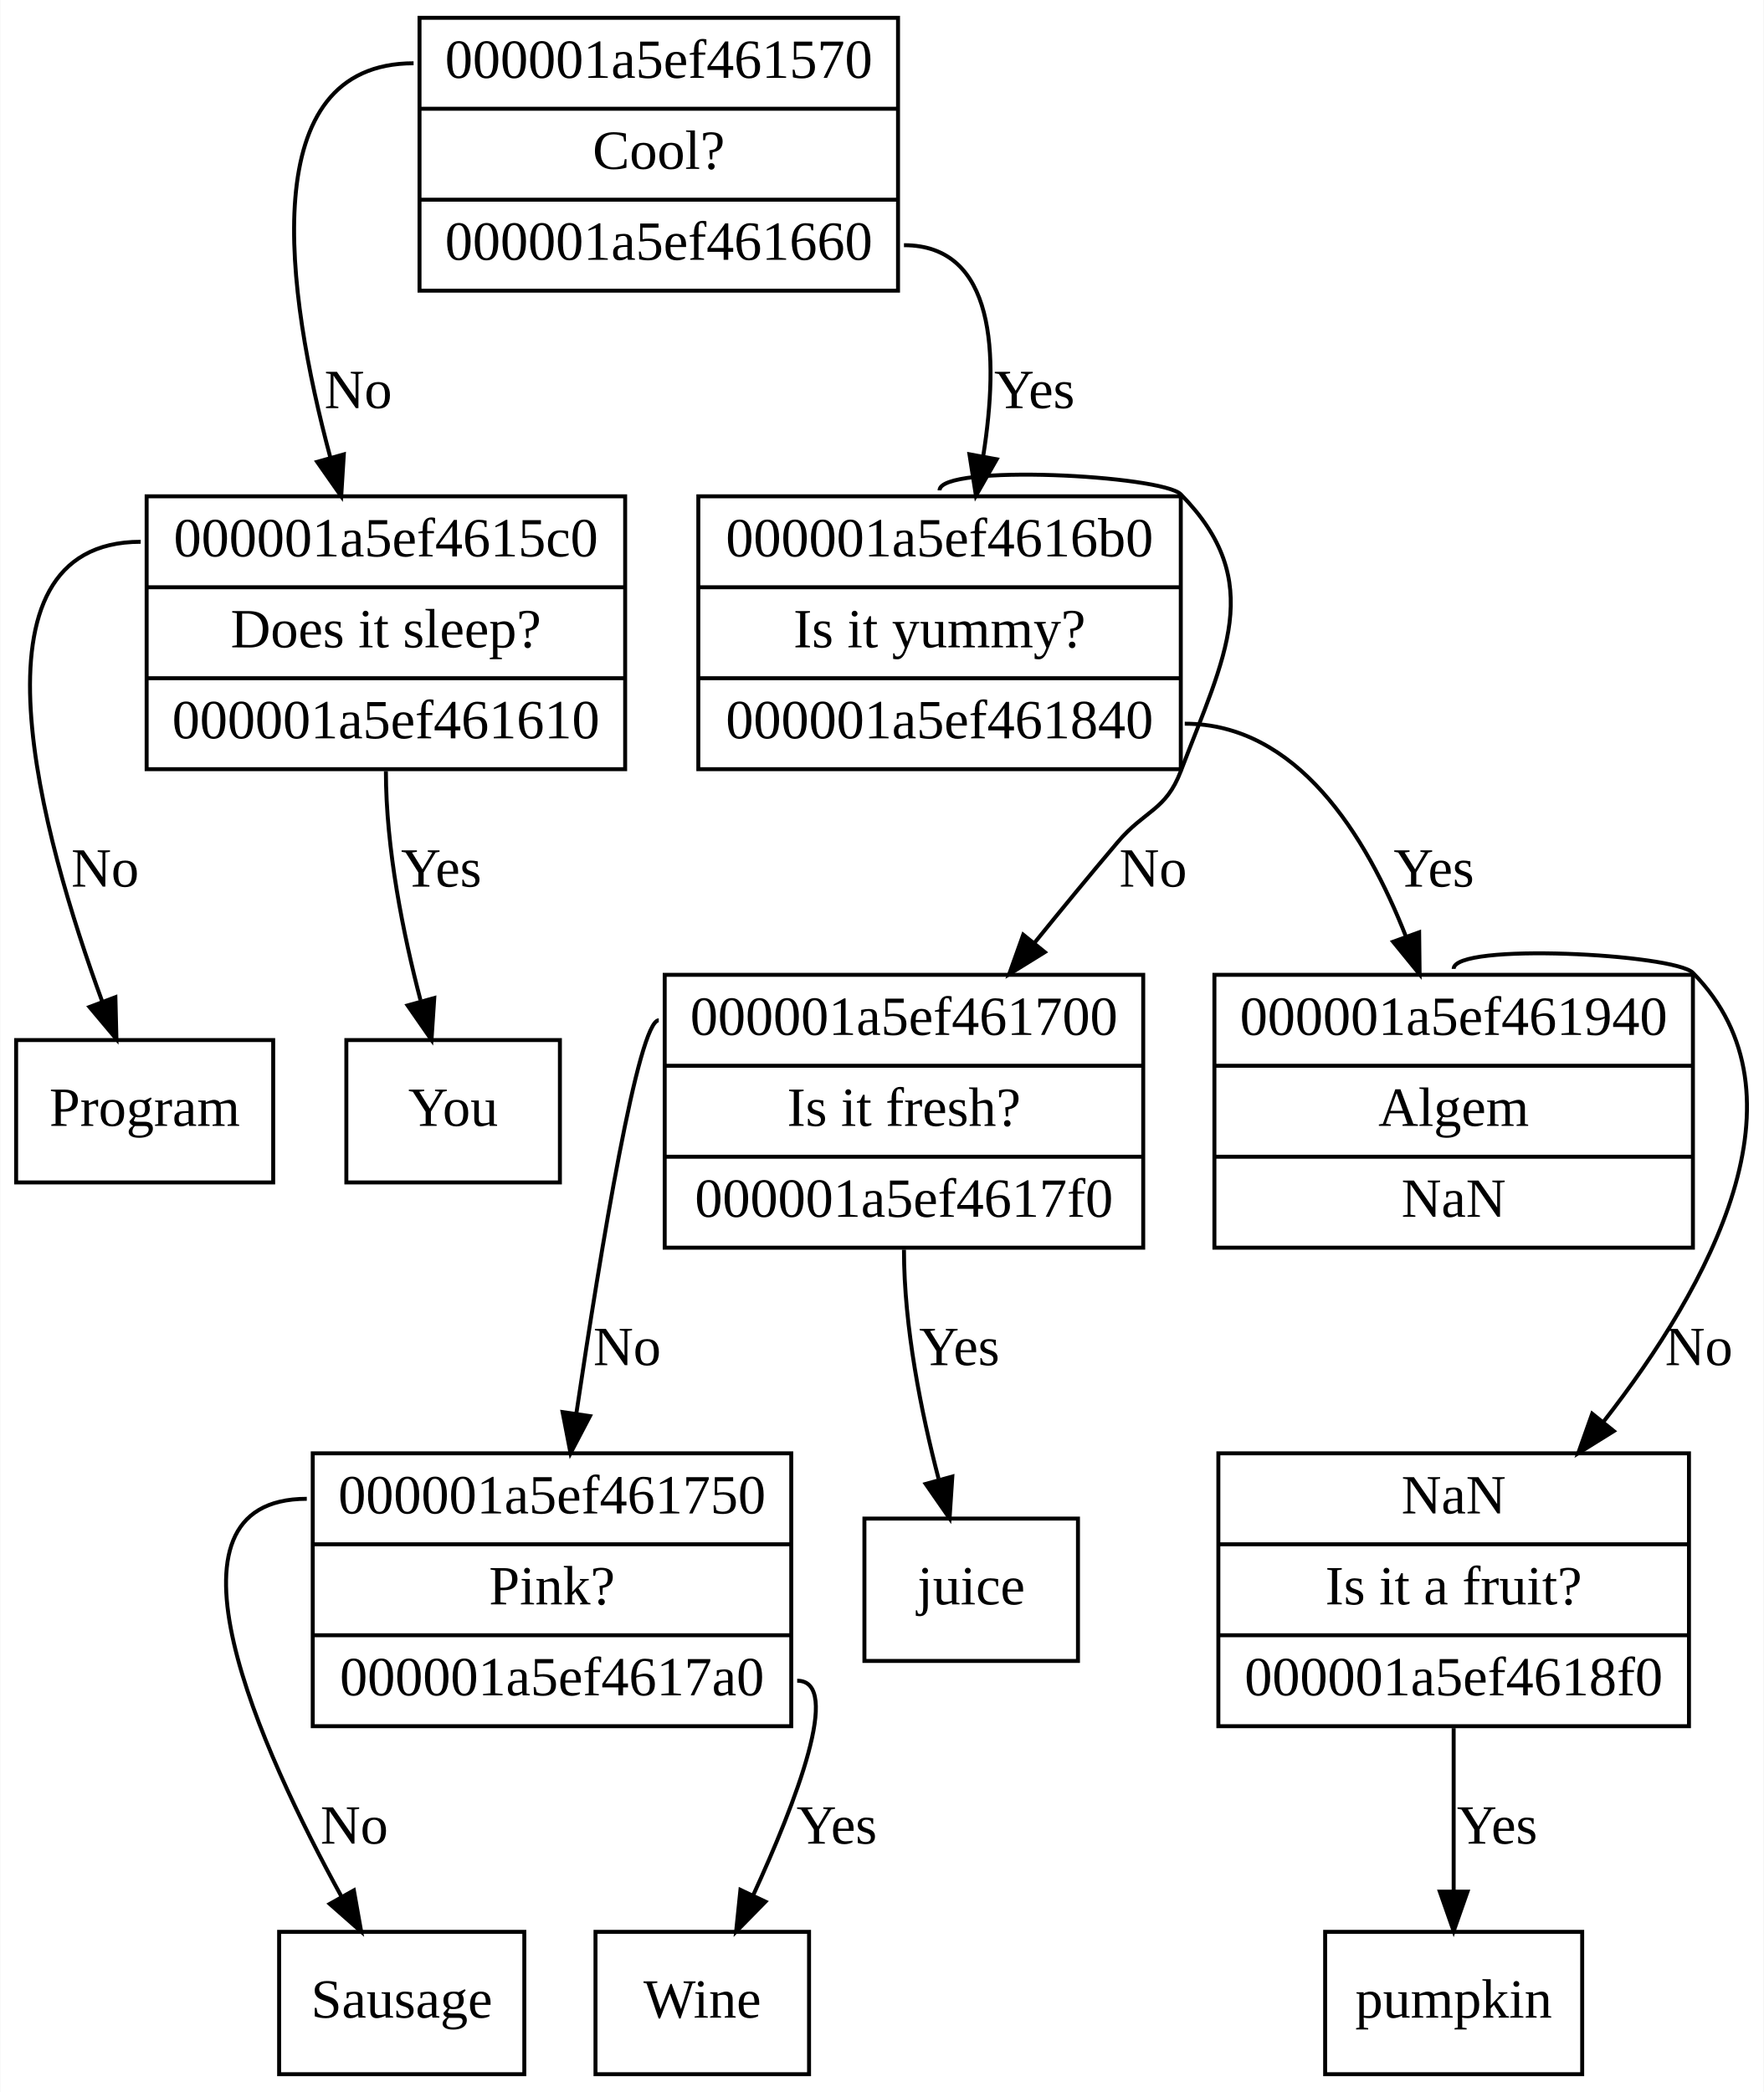
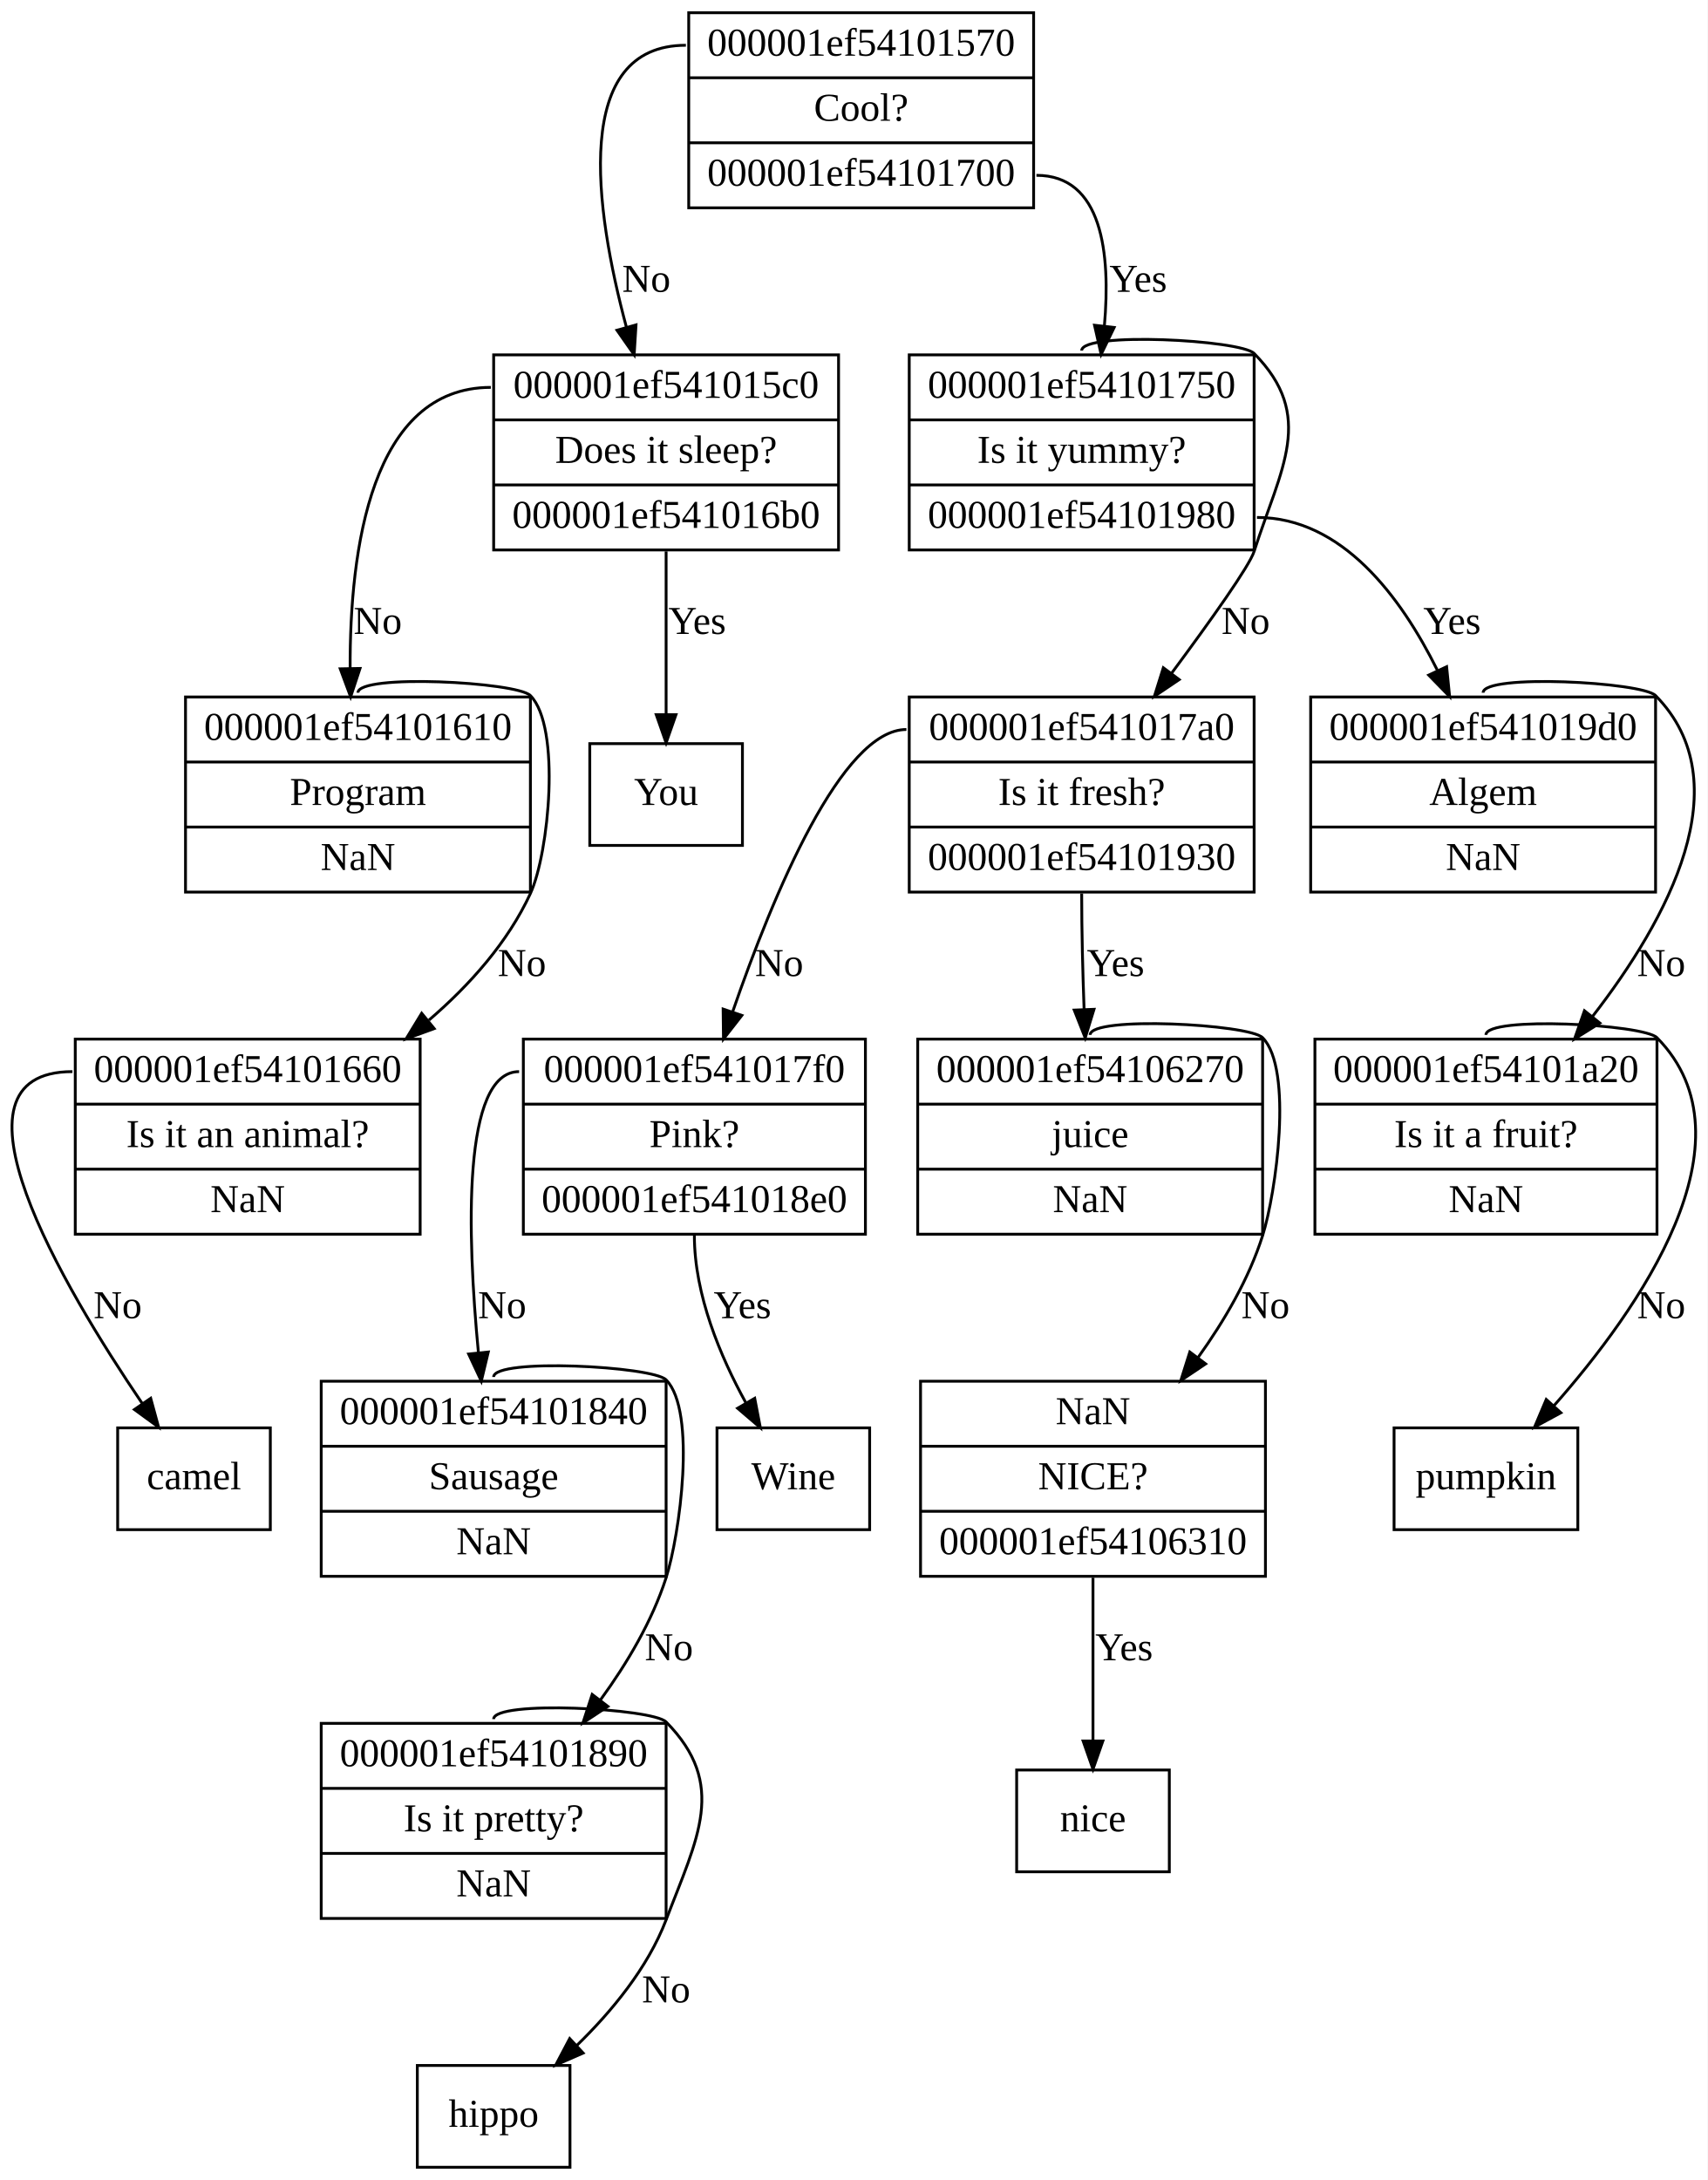
- <svg xmlns="http://www.w3.org/2000/svg" width="446pt" height="529pt" viewBox="0.00 0.00 445.84 529.00">
-   <g id="graph0" class="graph" transform="scale(1 1) rotate(0) translate(4 525)">
-     <polygon fill="white" stroke="transparent" points="-4,4 -4,-525 441.84,-525 441.84,4 -4,4" />
+ <svg xmlns="http://www.w3.org/2000/svg" width="604pt" height="771pt" viewBox="0.00 0.00 604.01 771.00">
+   <g id="graph0" class="graph" transform="scale(1 1) rotate(0) translate(4 767)">
+     <polygon fill="white" stroke="transparent" points="-4,4 -4,-767 600.01,-767 600.01,4 -4,4" />
    <g id="node1" class="node">
-       <polygon fill="none" stroke="black" points="102,-451.5 102,-520.5 223,-520.5 223,-451.5 102,-451.5" />
-       <text text-anchor="middle" x="162.5" y="-505.3" font-family="Times New Roman,serif" font-size="14.00">000001a5ef461570</text>
-       <polyline fill="none" stroke="black" points="102,-497.5 223,-497.5 " />
-       <text text-anchor="middle" x="162.5" y="-482.3" font-family="Times New Roman,serif" font-size="14.00">Cool?</text>
-       <polyline fill="none" stroke="black" points="102,-474.5 223,-474.5 " />
-       <text text-anchor="middle" x="162.5" y="-459.3" font-family="Times New Roman,serif" font-size="14.00">000001a5ef461660</text>
+       <polygon fill="none" stroke="black" points="239.62,-693.5 239.62,-762.5 361.62,-762.5 361.62,-693.5 239.62,-693.5" />
+       <text text-anchor="middle" x="300.62" y="-747.3" font-family="Times New Roman,serif" font-size="14.00">000001ef54101570</text>
+       <polyline fill="none" stroke="black" points="239.62,-739.5 361.62,-739.5 " />
+       <text text-anchor="middle" x="300.62" y="-724.3" font-family="Times New Roman,serif" font-size="14.00">Cool?</text>
+       <polyline fill="none" stroke="black" points="239.62,-716.5 361.62,-716.5 " />
+       <text text-anchor="middle" x="300.62" y="-701.3" font-family="Times New Roman,serif" font-size="14.00">000001ef54101700</text>
    </g>
    <g id="node2" class="node">
-       <polygon fill="none" stroke="black" points="33,-330.5 33,-399.5 154,-399.5 154,-330.5 33,-330.5" />
-       <text text-anchor="middle" x="93.5" y="-384.3" font-family="Times New Roman,serif" font-size="14.00">000001a5ef4615c0</text>
-       <polyline fill="none" stroke="black" points="33,-376.5 154,-376.5 " />
-       <text text-anchor="middle" x="93.5" y="-361.3" font-family="Times New Roman,serif" font-size="14.00">Does it sleep?</text>
-       <polyline fill="none" stroke="black" points="33,-353.5 154,-353.5 " />
-       <text text-anchor="middle" x="93.5" y="-338.3" font-family="Times New Roman,serif" font-size="14.00">000001a5ef461610</text>
+       <polygon fill="none" stroke="black" points="170.62,-572.5 170.62,-641.5 292.62,-641.5 292.62,-572.5 170.62,-572.5" />
+       <text text-anchor="middle" x="231.62" y="-626.3" font-family="Times New Roman,serif" font-size="14.00">000001ef541015c0</text>
+       <polyline fill="none" stroke="black" points="170.62,-618.5 292.62,-618.5 " />
+       <text text-anchor="middle" x="231.62" y="-603.3" font-family="Times New Roman,serif" font-size="14.00">Does it sleep?</text>
+       <polyline fill="none" stroke="black" points="170.62,-595.5 292.62,-595.5 " />
+       <text text-anchor="middle" x="231.62" y="-580.3" font-family="Times New Roman,serif" font-size="14.00">000001ef541016b0</text>
    </g>
    <g id="edge1" class="edge">
-       <path fill="none" stroke="black" d="M100.5,-509C60.12,-509 68.17,-451.4 79.45,-409.31" />
-       <polygon fill="black" stroke="black" points="82.86,-410.1 82.2,-399.53 76.12,-408.21 82.86,-410.1" />
-       <text text-anchor="middle" x="86.5" y="-421.8" font-family="Times New Roman,serif" font-size="14.00">No</text>
+       <path fill="none" stroke="black" d="M238.62,-751C198.23,-751 206.29,-693.4 217.57,-651.31" />
+       <polygon fill="black" stroke="black" points="220.98,-652.1 220.32,-641.53 214.24,-650.21 220.98,-652.1" />
+       <text text-anchor="middle" x="224.62" y="-663.8" font-family="Times New Roman,serif" font-size="14.00">No</text>
    </g>
    <g id="node3" class="node">
-       <polygon fill="none" stroke="black" points="172.5,-330.5 172.5,-399.5 294.5,-399.5 294.5,-330.5 172.5,-330.5" />
-       <text text-anchor="middle" x="233.5" y="-384.3" font-family="Times New Roman,serif" font-size="14.00">000001a5ef4616b0</text>
-       <polyline fill="none" stroke="black" points="172.5,-376.5 294.5,-376.5 " />
-       <text text-anchor="middle" x="233.5" y="-361.3" font-family="Times New Roman,serif" font-size="14.00">Is it yummy?</text>
-       <polyline fill="none" stroke="black" points="172.5,-353.5 294.5,-353.5 " />
-       <text text-anchor="middle" x="233.5" y="-338.3" font-family="Times New Roman,serif" font-size="14.00">000001a5ef461840</text>
+       <polygon fill="none" stroke="black" points="317.62,-572.5 317.62,-641.5 439.62,-641.5 439.62,-572.5 317.62,-572.5" />
+       <text text-anchor="middle" x="378.62" y="-626.3" font-family="Times New Roman,serif" font-size="14.00">000001ef54101750</text>
+       <polyline fill="none" stroke="black" points="317.62,-618.5 439.62,-618.5 " />
+       <text text-anchor="middle" x="378.62" y="-603.3" font-family="Times New Roman,serif" font-size="14.00">Is it yummy?</text>
+       <polyline fill="none" stroke="black" points="317.62,-595.5 439.62,-595.5 " />
+       <text text-anchor="middle" x="378.62" y="-580.3" font-family="Times New Roman,serif" font-size="14.00">000001ef54101980</text>
    </g>
    <g id="edge2" class="edge">
-       <path fill="none" stroke="black" d="M224.5,-463C247.57,-463 248.61,-435.46 244.55,-409.74" />
-       <polygon fill="black" stroke="black" points="247.95,-408.86 242.7,-399.65 241.06,-410.12 247.95,-408.86" />
-       <text text-anchor="middle" x="257.5" y="-421.8" font-family="Times New Roman,serif" font-size="14.00">Yes</text>
+       <path fill="none" stroke="black" d="M362.62,-705C385.9,-705 388.91,-677.46 386.65,-651.74" />
+       <polygon fill="black" stroke="black" points="390.11,-651.19 385.5,-641.65 383.16,-651.98 390.11,-651.19" />
+       <text text-anchor="middle" x="398.62" y="-663.8" font-family="Times New Roman,serif" font-size="14.00">Yes</text>
+     </g>
+     <g id="node16" class="node">
+       <polygon fill="none" stroke="black" points="61.62,-451.5 61.62,-520.5 183.62,-520.5 183.62,-451.5 61.62,-451.5" />
+       <text text-anchor="middle" x="122.62" y="-505.3" font-family="Times New Roman,serif" font-size="14.00">000001ef54101610</text>
+       <polyline fill="none" stroke="black" points="61.62,-497.5 183.62,-497.5 " />
+       <text text-anchor="middle" x="122.62" y="-482.3" font-family="Times New Roman,serif" font-size="14.00">Program</text>
+       <polyline fill="none" stroke="black" points="61.62,-474.5 183.62,-474.5 " />
+       <text text-anchor="middle" x="122.62" y="-459.3" font-family="Times New Roman,serif" font-size="14.00">NaN</text>
+     </g>
+     <g id="edge15" class="edge">
+       <path fill="none" stroke="black" d="M169.62,-630C127.25,-630 119.7,-572.64 119.85,-530.58" />
+       <polygon fill="black" stroke="black" points="123.35,-530.59 120.03,-520.53 116.35,-530.46 123.35,-530.59" />
+       <text text-anchor="middle" x="129.62" y="-542.8" font-family="Times New Roman,serif" font-size="14.00">No</text>
+     </g>
+     <g id="node17" class="node">
+       <polygon fill="none" stroke="black" points="204.62,-468 204.62,-504 258.62,-504 258.62,-468 204.62,-468" />
+       <text text-anchor="middle" x="231.62" y="-482.3" font-family="Times New Roman,serif" font-size="14.00">You</text>
+     </g>
+     <g id="edge16" class="edge">
+       <path fill="none" stroke="black" d="M231.62,-572C231.62,-552.75 231.62,-531.05 231.62,-514.4" />
+       <polygon fill="black" stroke="black" points="235.12,-514.26 231.62,-504.26 228.12,-514.26 235.12,-514.26" />
+       <text text-anchor="middle" x="242.62" y="-542.8" font-family="Times New Roman,serif" font-size="14.00">Yes</text>
+     </g>
+     <g id="node4" class="node">
+       <polygon fill="none" stroke="black" points="317.62,-451.5 317.62,-520.5 439.62,-520.5 439.62,-451.5 317.62,-451.5" />
+       <text text-anchor="middle" x="378.62" y="-505.3" font-family="Times New Roman,serif" font-size="14.00">000001ef541017a0</text>
+       <polyline fill="none" stroke="black" points="317.62,-497.5 439.62,-497.5 " />
+       <text text-anchor="middle" x="378.62" y="-482.3" font-family="Times New Roman,serif" font-size="14.00">Is it fresh?</text>
+       <polyline fill="none" stroke="black" points="317.62,-474.5 439.62,-474.5 " />
+       <text text-anchor="middle" x="378.62" y="-459.3" font-family="Times New Roman,serif" font-size="14.00">000001ef54101930</text>
+     </g>
+     <g id="edge3" class="edge">
+       <path fill="none" stroke="black" d="M378.62,-643C378.62,-649.78 434.87,-646.83 439.62,-642 461.44,-619.82 449.15,-601.62 439.62,-572 437.95,-566.8 424.4,-547.74 410.49,-528.99" />
+       <polygon fill="black" stroke="black" points="413.11,-526.65 404.33,-520.73 407.5,-530.84 413.11,-526.65" />
+       <text text-anchor="middle" x="436.62" y="-542.8" font-family="Times New Roman,serif" font-size="14.00">No</text>
+     </g>
+     <g id="node5" class="node">
+       <polygon fill="none" stroke="black" points="459.62,-451.5 459.62,-520.5 581.62,-520.5 581.62,-451.5 459.62,-451.5" />
+       <text text-anchor="middle" x="520.62" y="-505.3" font-family="Times New Roman,serif" font-size="14.00">000001ef541019d0</text>
+       <polyline fill="none" stroke="black" points="459.62,-497.5 581.62,-497.5 " />
+       <text text-anchor="middle" x="520.62" y="-482.3" font-family="Times New Roman,serif" font-size="14.00">Algem</text>
+       <polyline fill="none" stroke="black" points="459.62,-474.5 581.62,-474.5 " />
+       <text text-anchor="middle" x="520.62" y="-459.3" font-family="Times New Roman,serif" font-size="14.00">NaN</text>
+     </g>
+     <g id="edge4" class="edge">
+       <path fill="none" stroke="black" d="M440.62,-584C470.66,-584 491.52,-555.98 504.39,-530.05" />
+       <polygon fill="black" stroke="black" points="507.71,-531.2 508.77,-520.65 501.37,-528.24 507.71,-531.2" />
+       <text text-anchor="middle" x="509.62" y="-542.8" font-family="Times New Roman,serif" font-size="14.00">Yes</text>
+     </g>
+     <g id="node8" class="node">
+       <polygon fill="none" stroke="black" points="181.12,-330.5 181.12,-399.5 302.12,-399.5 302.12,-330.5 181.12,-330.5" />
+       <text text-anchor="middle" x="241.62" y="-384.3" font-family="Times New Roman,serif" font-size="14.00">000001ef541017f0</text>
+       <polyline fill="none" stroke="black" points="181.12,-376.5 302.12,-376.5 " />
+       <text text-anchor="middle" x="241.62" y="-361.3" font-family="Times New Roman,serif" font-size="14.00">Pink?</text>
+       <polyline fill="none" stroke="black" points="181.12,-353.5 302.12,-353.5 " />
+       <text text-anchor="middle" x="241.62" y="-338.3" font-family="Times New Roman,serif" font-size="14.00">000001ef541018e0</text>
+     </g>
+     <g id="edge7" class="edge">
+       <path fill="none" stroke="black" d="M316.62,-509C293.8,-509 269.67,-451.16 255.12,-409.05" />
+       <polygon fill="black" stroke="black" points="258.42,-407.88 251.91,-399.53 251.79,-410.12 258.42,-407.88" />
+       <text text-anchor="middle" x="271.62" y="-421.8" font-family="Times New Roman,serif" font-size="14.00">No</text>
+     </g>
+     <g id="node9" class="node">
+       <polygon fill="none" stroke="black" points="320.62,-330.5 320.62,-399.5 442.62,-399.5 442.62,-330.5 320.62,-330.5" />
+       <text text-anchor="middle" x="381.62" y="-384.3" font-family="Times New Roman,serif" font-size="14.00">000001ef54106270</text>
+       <polyline fill="none" stroke="black" points="320.62,-376.5 442.62,-376.5 " />
+       <text text-anchor="middle" x="381.62" y="-361.3" font-family="Times New Roman,serif" font-size="14.00">juice</text>
+       <polyline fill="none" stroke="black" points="320.62,-353.5 442.62,-353.5 " />
+       <text text-anchor="middle" x="381.62" y="-338.3" font-family="Times New Roman,serif" font-size="14.00">NaN</text>
+     </g>
+     <g id="edge8" class="edge">
+       <path fill="none" stroke="black" d="M378.62,-451C378.62,-437.72 378.99,-423.27 379.47,-410.13" />
+       <polygon fill="black" stroke="black" points="382.98,-410.04 379.87,-399.91 375.98,-409.76 382.98,-410.04" />
+       <text text-anchor="middle" x="390.62" y="-421.8" font-family="Times New Roman,serif" font-size="14.00">Yes</text>
+     </g>
+     <g id="node6" class="node">
+       <polygon fill="none" stroke="black" points="461.12,-330.5 461.12,-399.5 582.12,-399.5 582.12,-330.5 461.12,-330.5" />
+       <text text-anchor="middle" x="521.62" y="-384.3" font-family="Times New Roman,serif" font-size="14.00">000001ef54101a20</text>
+       <polyline fill="none" stroke="black" points="461.12,-376.5 582.12,-376.5 " />
+       <text text-anchor="middle" x="521.62" y="-361.3" font-family="Times New Roman,serif" font-size="14.00">Is it a fruit?</text>
+       <polyline fill="none" stroke="black" points="461.12,-353.5 582.12,-353.5 " />
+       <text text-anchor="middle" x="521.62" y="-338.3" font-family="Times New Roman,serif" font-size="14.00">NaN</text>
+     </g>
+     <g id="edge5" class="edge">
+       <path fill="none" stroke="black" d="M520.62,-522C520.62,-528.78 576.87,-525.83 581.62,-521 612.06,-490.05 586,-441.95 559.34,-407.54" />
+       <polygon fill="black" stroke="black" points="561.92,-405.17 552.94,-399.55 556.46,-409.54 561.92,-405.17" />
+       <text text-anchor="middle" x="583.62" y="-421.8" font-family="Times New Roman,serif" font-size="14.00">No</text>
+     </g>
+     <g id="node7" class="node">
+       <polygon fill="none" stroke="black" points="489.12,-226 489.12,-262 554.12,-262 554.12,-226 489.12,-226" />
+       <text text-anchor="middle" x="521.62" y="-240.3" font-family="Times New Roman,serif" font-size="14.00">pumpkin</text>
+     </g>
+     <g id="edge6" class="edge">
+       <path fill="none" stroke="black" d="M521.62,-401C521.62,-407.72 577.4,-404.79 582.12,-400 617.94,-363.58 575.41,-303.53 545.68,-269.86" />
+       <polygon fill="black" stroke="black" points="548.13,-267.35 538.82,-262.3 542.95,-272.06 548.13,-267.35" />
+       <text text-anchor="middle" x="583.62" y="-300.8" font-family="Times New Roman,serif" font-size="14.00">No</text>
    </g>
    <g id="node12" class="node">
-       <polygon fill="none" stroke="black" points="0,-226 0,-262 65,-262 65,-226 0,-226" />
-       <text text-anchor="middle" x="32.5" y="-240.3" font-family="Times New Roman,serif" font-size="14.00">Program</text>
+       <polygon fill="none" stroke="black" points="109.62,-209.5 109.62,-278.5 231.62,-278.5 231.62,-209.5 109.62,-209.5" />
+       <text text-anchor="middle" x="170.62" y="-263.3" font-family="Times New Roman,serif" font-size="14.00">000001ef54101840</text>
+       <polyline fill="none" stroke="black" points="109.62,-255.5 231.62,-255.5 " />
+       <text text-anchor="middle" x="170.62" y="-240.3" font-family="Times New Roman,serif" font-size="14.00">Sausage</text>
+       <polyline fill="none" stroke="black" points="109.62,-232.5 231.62,-232.5 " />
+       <text text-anchor="middle" x="170.62" y="-217.3" font-family="Times New Roman,serif" font-size="14.00">NaN</text>
    </g>
    <g id="edge11" class="edge">
-       <path fill="none" stroke="black" d="M31.5,-388C-14.49,-388 6.6,-313.14 21.77,-271.74" />
-       <polygon fill="black" stroke="black" points="25.1,-272.84 25.36,-262.25 18.55,-270.36 25.1,-272.84" />
-       <text text-anchor="middle" x="22.5" y="-300.8" font-family="Times New Roman,serif" font-size="14.00">No</text>
+       <path fill="none" stroke="black" d="M179.62,-388C159.45,-388 161.22,-330.64 165.23,-288.58" />
+       <polygon fill="black" stroke="black" points="168.72,-288.83 166.25,-278.53 161.76,-288.12 168.72,-288.83" />
+       <text text-anchor="middle" x="173.62" y="-300.8" font-family="Times New Roman,serif" font-size="14.00">No</text>
    </g>
    <g id="node13" class="node">
-       <polygon fill="none" stroke="black" points="83.5,-226 83.5,-262 137.5,-262 137.5,-226 83.5,-226" />
-       <text text-anchor="middle" x="110.5" y="-240.3" font-family="Times New Roman,serif" font-size="14.00">You</text>
+       <polygon fill="none" stroke="black" points="249.62,-226 249.62,-262 303.62,-262 303.62,-226 249.62,-226" />
+       <text text-anchor="middle" x="276.62" y="-240.3" font-family="Times New Roman,serif" font-size="14.00">Wine</text>
    </g>
    <g id="edge12" class="edge">
-       <path fill="none" stroke="black" d="M93.5,-330C93.5,-310.37 97.91,-288.68 102.24,-272.12" />
-       <polygon fill="black" stroke="black" points="105.73,-272.63 105.03,-262.06 98.99,-270.76 105.73,-272.63" />
-       <text text-anchor="middle" x="107.5" y="-300.8" font-family="Times New Roman,serif" font-size="14.00">Yes</text>
-     </g>
-     <g id="node4" class="node">
-       <polygon fill="none" stroke="black" points="164,-209.5 164,-278.5 285,-278.5 285,-209.5 164,-209.5" />
-       <text text-anchor="middle" x="224.5" y="-263.3" font-family="Times New Roman,serif" font-size="14.00">000001a5ef461700</text>
-       <polyline fill="none" stroke="black" points="164,-255.5 285,-255.5 " />
-       <text text-anchor="middle" x="224.5" y="-240.3" font-family="Times New Roman,serif" font-size="14.00">Is it fresh?</text>
-       <polyline fill="none" stroke="black" points="164,-232.5 285,-232.5 " />
-       <text text-anchor="middle" x="224.5" y="-217.3" font-family="Times New Roman,serif" font-size="14.00">000001a5ef4617f0</text>
-     </g>
-     <g id="edge3" class="edge">
-       <path fill="none" stroke="black" d="M233.5,-401C233.5,-407.78 289.75,-404.83 294.5,-400 316.32,-377.82 305.56,-359.08 294.5,-330 290.7,-320 285.42,-320.17 278.5,-312 271.62,-303.88 264.39,-295.09 257.54,-286.63" />
-       <polygon fill="black" stroke="black" points="260.11,-284.24 251.1,-278.66 254.66,-288.64 260.11,-284.24" />
-       <text text-anchor="middle" x="287.5" y="-300.8" font-family="Times New Roman,serif" font-size="14.00">No</text>
-     </g>
-     <g id="node5" class="node">
-       <polygon fill="none" stroke="black" points="303,-209.5 303,-278.5 424,-278.5 424,-209.5 303,-209.5" />
-       <text text-anchor="middle" x="363.5" y="-263.3" font-family="Times New Roman,serif" font-size="14.00">000001a5ef461940</text>
-       <polyline fill="none" stroke="black" points="303,-255.5 424,-255.5 " />
-       <text text-anchor="middle" x="363.5" y="-240.3" font-family="Times New Roman,serif" font-size="14.00">Algem</text>
-       <polyline fill="none" stroke="black" points="303,-232.5 424,-232.5 " />
-       <text text-anchor="middle" x="363.5" y="-217.3" font-family="Times New Roman,serif" font-size="14.00">NaN</text>
-     </g>
-     <g id="edge4" class="edge">
-       <path fill="none" stroke="black" d="M295.5,-342C323.8,-342 341.32,-313.98 351.48,-288.05" />
-       <polygon fill="black" stroke="black" points="354.77,-289.25 354.89,-278.65 348.19,-286.86 354.77,-289.25" />
-       <text text-anchor="middle" x="358.5" y="-300.8" font-family="Times New Roman,serif" font-size="14.00">Yes</text>
-     </g>
-     <g id="node8" class="node">
-       <polygon fill="none" stroke="black" points="75,-88.5 75,-157.5 196,-157.5 196,-88.5 75,-88.5" />
-       <text text-anchor="middle" x="135.5" y="-142.3" font-family="Times New Roman,serif" font-size="14.00">000001a5ef461750</text>
-       <polyline fill="none" stroke="black" points="75,-134.5 196,-134.5 " />
-       <text text-anchor="middle" x="135.5" y="-119.3" font-family="Times New Roman,serif" font-size="14.00">Pink?</text>
-       <polyline fill="none" stroke="black" points="75,-111.5 196,-111.5 " />
-       <text text-anchor="middle" x="135.5" y="-96.3" font-family="Times New Roman,serif" font-size="14.00">000001a5ef4617a0</text>
-     </g>
-     <g id="edge7" class="edge">
-       <path fill="none" stroke="black" d="M162.5,-267C157.38,-267 147.92,-209.64 141.66,-167.58" />
-       <polygon fill="black" stroke="black" points="145.1,-166.91 140.19,-157.53 138.18,-167.93 145.1,-166.91" />
-       <text text-anchor="middle" x="154.5" y="-179.8" font-family="Times New Roman,serif" font-size="14.00">No</text>
-     </g>
-     <g id="node9" class="node">
-       <polygon fill="none" stroke="black" points="214.5,-105 214.5,-141 268.5,-141 268.5,-105 214.5,-105" />
-       <text text-anchor="middle" x="241.5" y="-119.3" font-family="Times New Roman,serif" font-size="14.00">juice</text>
-     </g>
-     <g id="edge8" class="edge">
-       <path fill="none" stroke="black" d="M224.5,-209C224.5,-189.37 228.91,-167.68 233.24,-151.12" />
-       <polygon fill="black" stroke="black" points="236.73,-151.63 236.03,-141.06 229.99,-149.76 236.73,-151.63" />
-       <text text-anchor="middle" x="238.5" y="-179.8" font-family="Times New Roman,serif" font-size="14.00">Yes</text>
-     </g>
-     <g id="node6" class="node">
-       <polygon fill="none" stroke="black" points="304,-88.5 304,-157.5 423,-157.5 423,-88.5 304,-88.5" />
-       <text text-anchor="middle" x="363.5" y="-142.3" font-family="Times New Roman,serif" font-size="14.00">NaN</text>
-       <polyline fill="none" stroke="black" points="304,-134.5 423,-134.5 " />
-       <text text-anchor="middle" x="363.5" y="-119.3" font-family="Times New Roman,serif" font-size="14.00">Is it a fruit?</text>
-       <polyline fill="none" stroke="black" points="304,-111.5 423,-111.5 " />
-       <text text-anchor="middle" x="363.5" y="-96.3" font-family="Times New Roman,serif" font-size="14.00">000001a5ef4618f0</text>
-     </g>
-     <g id="edge5" class="edge">
-       <path fill="none" stroke="black" d="M363.5,-280C363.5,-286.72 419.29,-283.79 424,-279 454.47,-248.02 428.24,-199.92 401.42,-165.53" />
-       <polygon fill="black" stroke="black" points="403.99,-163.13 394.99,-157.53 398.53,-167.52 403.99,-163.13" />
-       <text text-anchor="middle" x="425.5" y="-179.8" font-family="Times New Roman,serif" font-size="14.00">No</text>
-     </g>
-     <g id="node7" class="node">
-       <polygon fill="none" stroke="black" points="331,-0.5 331,-36.5 396,-36.5 396,-0.5 331,-0.5" />
-       <text text-anchor="middle" x="363.5" y="-14.8" font-family="Times New Roman,serif" font-size="14.00">pumpkin</text>
-     </g>
-     <g id="edge6" class="edge">
-       <path fill="none" stroke="black" d="M363.5,-88C363.5,-74.48 363.5,-59.46 363.5,-46.93" />
-       <polygon fill="black" stroke="black" points="367,-46.67 363.5,-36.67 360,-46.67 367,-46.67" />
-       <text text-anchor="middle" x="374.5" y="-58.8" font-family="Times New Roman,serif" font-size="14.00">Yes</text>
+       <path fill="none" stroke="black" d="M241.62,-330C241.62,-309.06 250.82,-287.25 259.78,-270.96" />
+       <polygon fill="black" stroke="black" points="262.96,-272.47 264.96,-262.06 256.91,-268.94 262.96,-272.47" />
+       <text text-anchor="middle" x="258.62" y="-300.8" font-family="Times New Roman,serif" font-size="14.00">Yes</text>
    </g>
    <g id="node10" class="node">
-       <polygon fill="none" stroke="black" points="66.5,-0.5 66.5,-36.5 128.5,-36.5 128.5,-0.5 66.5,-0.5" />
-       <text text-anchor="middle" x="97.5" y="-14.8" font-family="Times New Roman,serif" font-size="14.00">Sausage</text>
+       <polygon fill="none" stroke="black" points="321.62,-209.5 321.62,-278.5 443.62,-278.5 443.62,-209.5 321.62,-209.5" />
+       <text text-anchor="middle" x="382.62" y="-263.3" font-family="Times New Roman,serif" font-size="14.00">NaN</text>
+       <polyline fill="none" stroke="black" points="321.62,-255.5 443.62,-255.5 " />
+       <text text-anchor="middle" x="382.62" y="-240.3" font-family="Times New Roman,serif" font-size="14.00">NICE?</text>
+       <polyline fill="none" stroke="black" points="321.62,-232.5 443.62,-232.5 " />
+       <text text-anchor="middle" x="382.62" y="-217.3" font-family="Times New Roman,serif" font-size="14.00">000001ef54106310</text>
    </g>
    <g id="edge9" class="edge">
-       <path fill="none" stroke="black" d="M73.5,-146C32.9,-146 61.98,-82.34 82.31,-45.34" />
-       <polygon fill="black" stroke="black" points="85.4,-46.99 87.25,-36.56 79.3,-43.56 85.4,-46.99" />
-       <text text-anchor="middle" x="85.5" y="-58.8" font-family="Times New Roman,serif" font-size="14.00">No</text>
+       <path fill="none" stroke="black" d="M381.62,-401C381.62,-407.78 437.87,-404.83 442.62,-400 453.53,-388.91 447.32,-344.83 442.62,-330 437.78,-314.75 429.1,-299.87 419.82,-286.94" />
+       <polygon fill="black" stroke="black" points="422.47,-284.64 413.68,-278.74 416.87,-288.84 422.47,-284.64" />
+       <text text-anchor="middle" x="443.62" y="-300.8" font-family="Times New Roman,serif" font-size="14.00">No</text>
    </g>
    <g id="node11" class="node">
-       <polygon fill="none" stroke="black" points="146.5,-0.5 146.5,-36.5 200.5,-36.5 200.5,-0.5 146.5,-0.5" />
-       <text text-anchor="middle" x="173.5" y="-14.8" font-family="Times New Roman,serif" font-size="14.00">Wine</text>
+       <polygon fill="none" stroke="black" points="355.62,-105 355.62,-141 409.62,-141 409.62,-105 355.62,-105" />
+       <text text-anchor="middle" x="382.62" y="-119.3" font-family="Times New Roman,serif" font-size="14.00">nice</text>
    </g>
    <g id="edge10" class="edge">
-       <path fill="none" stroke="black" d="M197.5,-100C209.04,-100 197.15,-69.26 186.38,-45.77" />
-       <polygon fill="black" stroke="black" points="189.48,-44.13 182.06,-36.57 183.15,-47.11 189.48,-44.13" />
-       <text text-anchor="middle" x="207.5" y="-58.8" font-family="Times New Roman,serif" font-size="14.00">Yes</text>
+       <path fill="none" stroke="black" d="M382.62,-209C382.62,-189.75 382.62,-168.05 382.62,-151.4" />
+       <polygon fill="black" stroke="black" points="386.12,-151.26 382.62,-141.26 379.12,-151.26 386.12,-151.26" />
+       <text text-anchor="middle" x="393.62" y="-179.8" font-family="Times New Roman,serif" font-size="14.00">Yes</text>
+     </g>
+     <g id="node14" class="node">
+       <polygon fill="none" stroke="black" points="109.62,-88.5 109.62,-157.5 231.62,-157.5 231.62,-88.5 109.62,-88.5" />
+       <text text-anchor="middle" x="170.62" y="-142.3" font-family="Times New Roman,serif" font-size="14.00">000001ef54101890</text>
+       <polyline fill="none" stroke="black" points="109.62,-134.5 231.62,-134.5 " />
+       <text text-anchor="middle" x="170.62" y="-119.3" font-family="Times New Roman,serif" font-size="14.00">Is it pretty?</text>
+       <polyline fill="none" stroke="black" points="109.62,-111.5 231.62,-111.5 " />
+       <text text-anchor="middle" x="170.62" y="-96.3" font-family="Times New Roman,serif" font-size="14.00">NaN</text>
+     </g>
+     <g id="edge13" class="edge">
+       <path fill="none" stroke="black" d="M170.62,-280C170.62,-286.78 226.87,-283.83 231.62,-279 242.53,-267.91 236.38,-223.81 231.62,-209 226.69,-193.68 217.87,-178.79 208.44,-165.85" />
+       <polygon fill="black" stroke="black" points="211.03,-163.49 202.19,-157.66 205.47,-167.73 211.03,-163.49" />
+       <text text-anchor="middle" x="232.62" y="-179.8" font-family="Times New Roman,serif" font-size="14.00">No</text>
+     </g>
+     <g id="node15" class="node">
+       <polygon fill="none" stroke="black" points="143.62,-0.5 143.62,-36.5 197.62,-36.5 197.62,-0.5 143.62,-0.5" />
+       <text text-anchor="middle" x="170.62" y="-14.8" font-family="Times New Roman,serif" font-size="14.00">hippo</text>
+     </g>
+     <g id="edge14" class="edge">
+       <path fill="none" stroke="black" d="M170.62,-159C170.62,-165.78 226.87,-162.83 231.62,-158 253.44,-135.82 242.69,-117.08 231.62,-88 225.14,-70.99 212.29,-55.52 200.05,-43.6" />
+       <polygon fill="black" stroke="black" points="202.28,-40.89 192.57,-36.65 197.52,-46.02 202.28,-40.89" />
+       <text text-anchor="middle" x="231.62" y="-58.8" font-family="Times New Roman,serif" font-size="14.00">No</text>
+     </g>
+     <g id="node18" class="node">
+       <polygon fill="none" stroke="black" points="22.62,-330.5 22.62,-399.5 144.62,-399.5 144.62,-330.5 22.62,-330.5" />
+       <text text-anchor="middle" x="83.62" y="-384.3" font-family="Times New Roman,serif" font-size="14.00">000001ef54101660</text>
+       <polyline fill="none" stroke="black" points="22.62,-376.5 144.62,-376.5 " />
+       <text text-anchor="middle" x="83.62" y="-361.3" font-family="Times New Roman,serif" font-size="14.00">Is it an animal?</text>
+       <polyline fill="none" stroke="black" points="22.62,-353.5 144.62,-353.5 " />
+       <text text-anchor="middle" x="83.62" y="-338.3" font-family="Times New Roman,serif" font-size="14.00">NaN</text>
+     </g>
+     <g id="edge17" class="edge">
+       <path fill="none" stroke="black" d="M122.62,-522C122.62,-528.78 178.87,-525.83 183.62,-521 194.53,-509.91 190.15,-465.12 183.62,-451 175.63,-433.72 162.21,-418.67 147.75,-406.23" />
+       <polygon fill="black" stroke="black" points="149.59,-403.22 139.64,-399.59 145.16,-408.64 149.59,-403.22" />
+       <text text-anchor="middle" x="180.62" y="-421.8" font-family="Times New Roman,serif" font-size="14.00">No</text>
+     </g>
+     <g id="node19" class="node">
+       <polygon fill="none" stroke="black" points="37.62,-226 37.62,-262 91.62,-262 91.62,-226 37.62,-226" />
+       <text text-anchor="middle" x="64.62" y="-240.3" font-family="Times New Roman,serif" font-size="14.00">camel</text>
+     </g>
+     <g id="edge18" class="edge">
+       <path fill="none" stroke="black" d="M21.62,-388C-26.81,-388 18.33,-311.87 46.27,-270.7" />
+       <polygon fill="black" stroke="black" points="49.31,-272.47 52.1,-262.25 43.54,-268.49 49.31,-272.47" />
+       <text text-anchor="middle" x="37.62" y="-300.8" font-family="Times New Roman,serif" font-size="14.00">No</text>
    </g>
  </g>
</svg>
